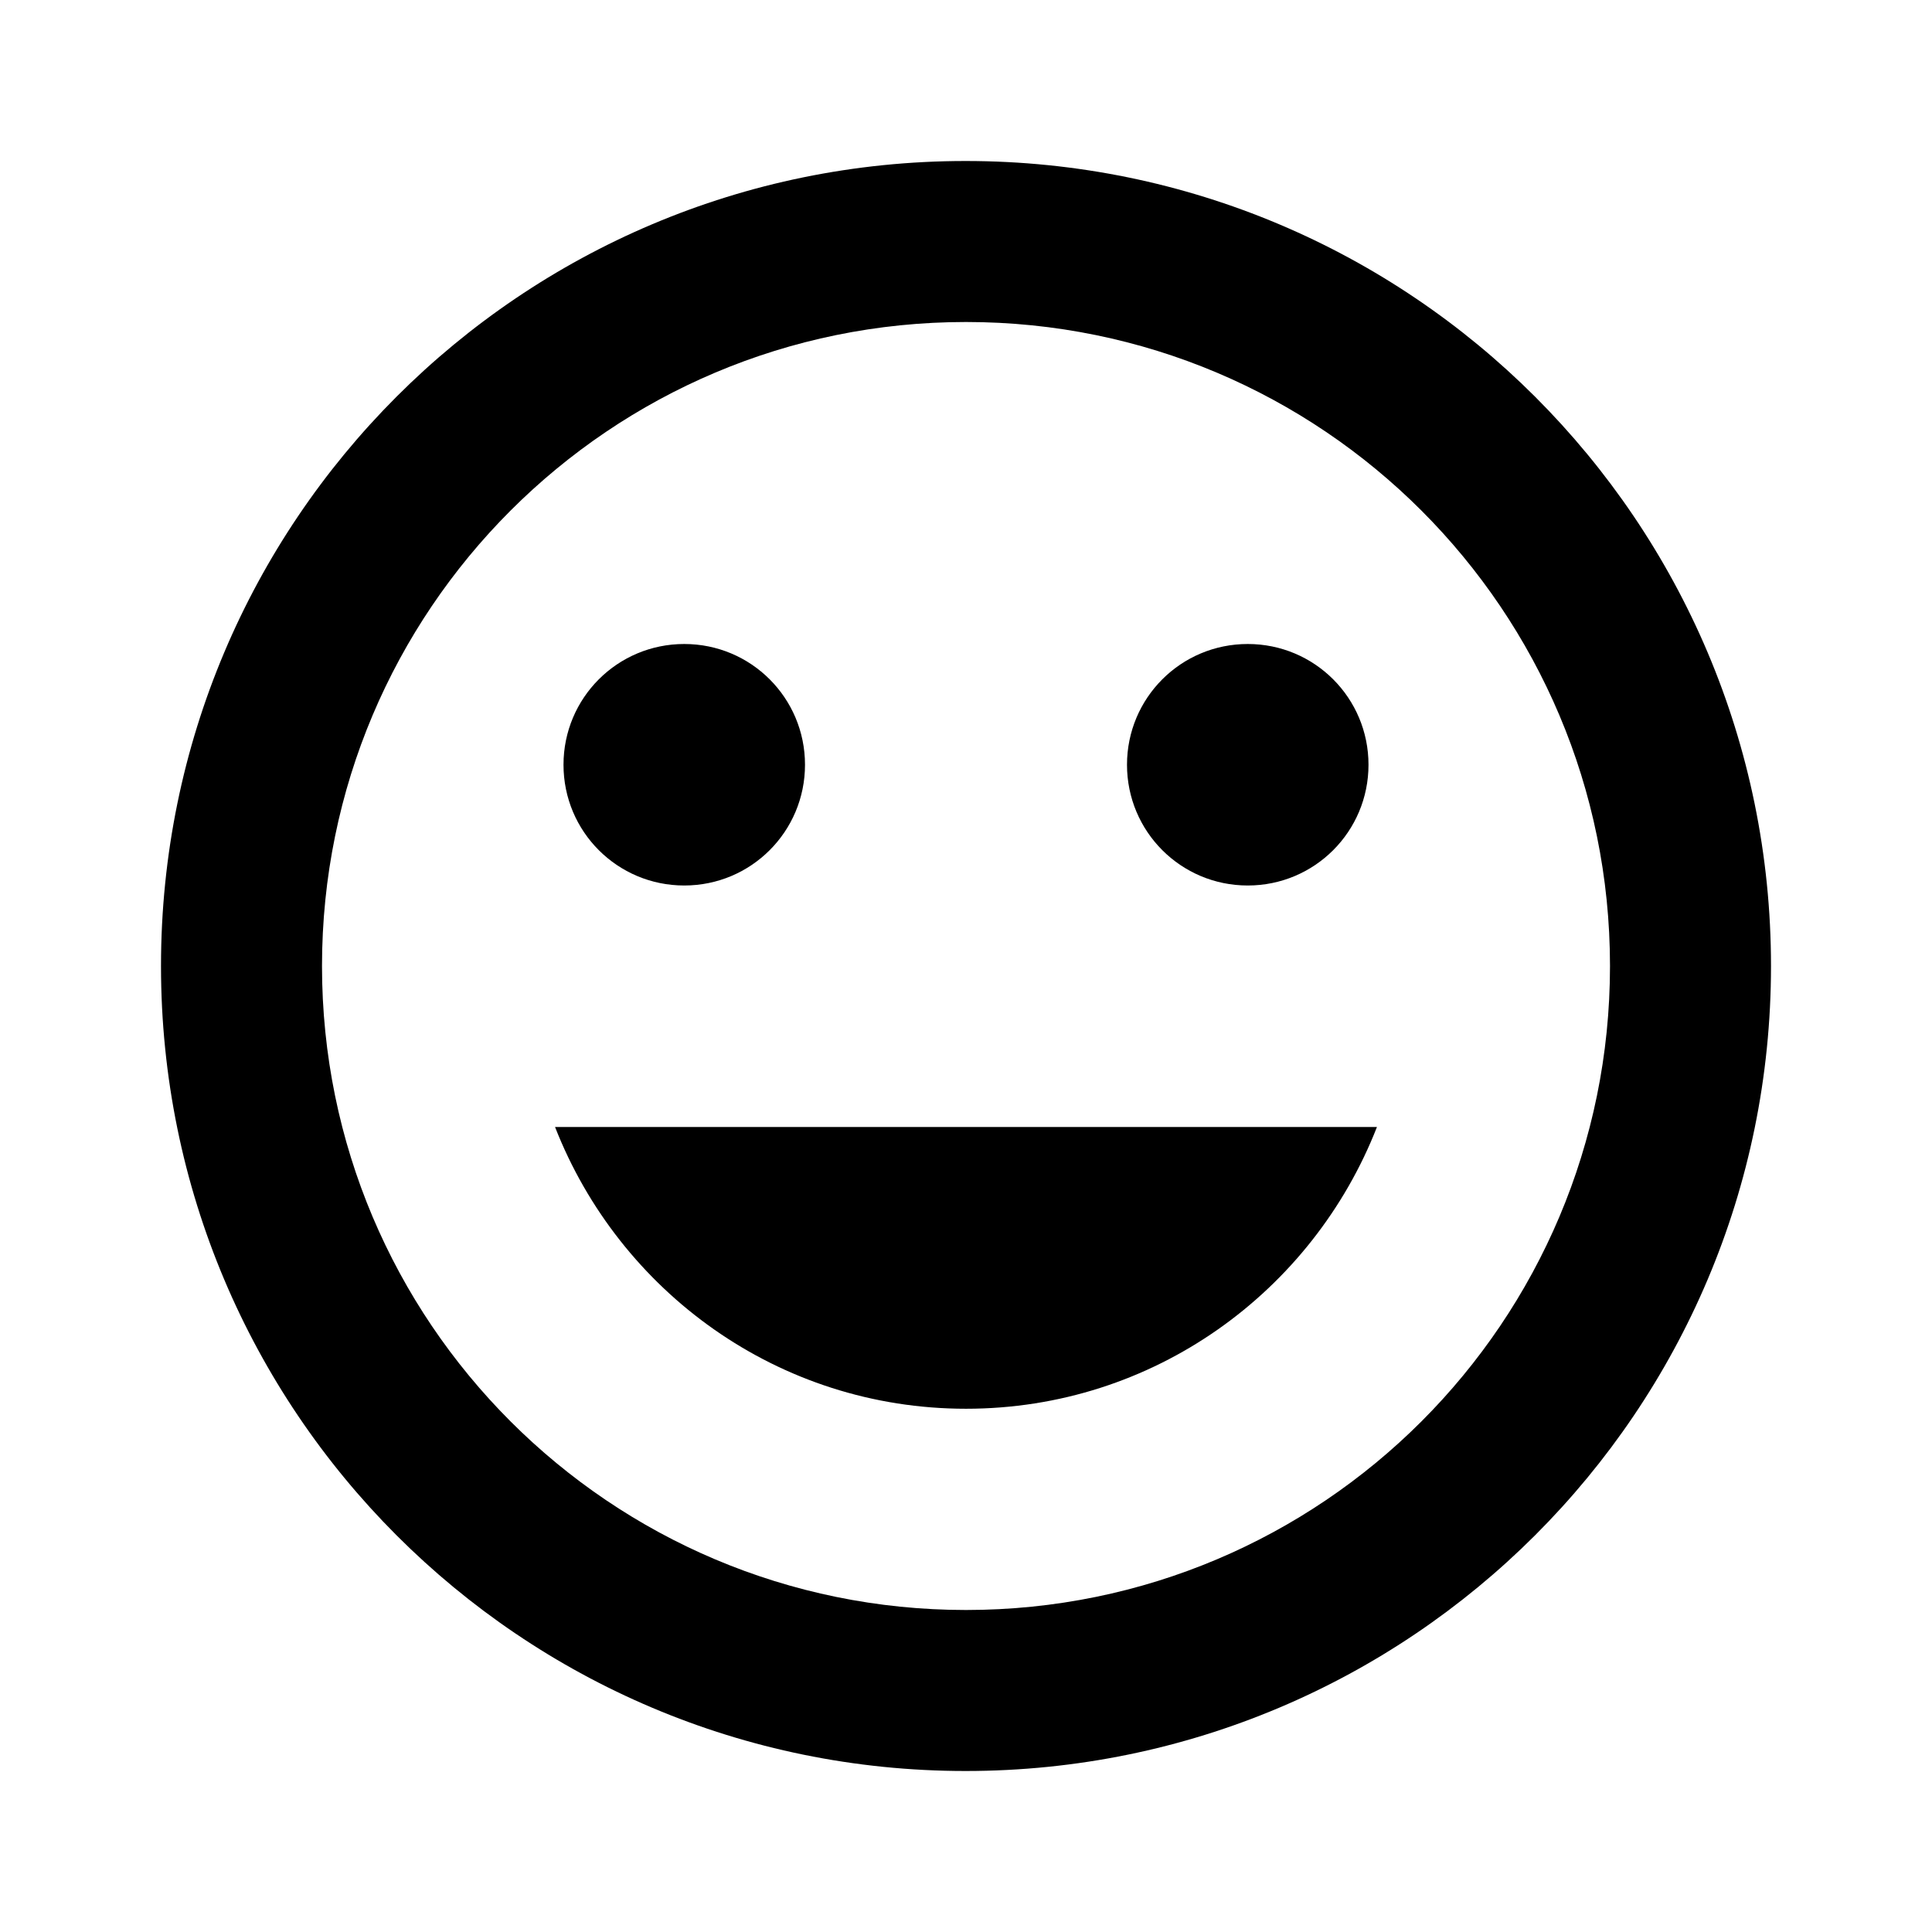
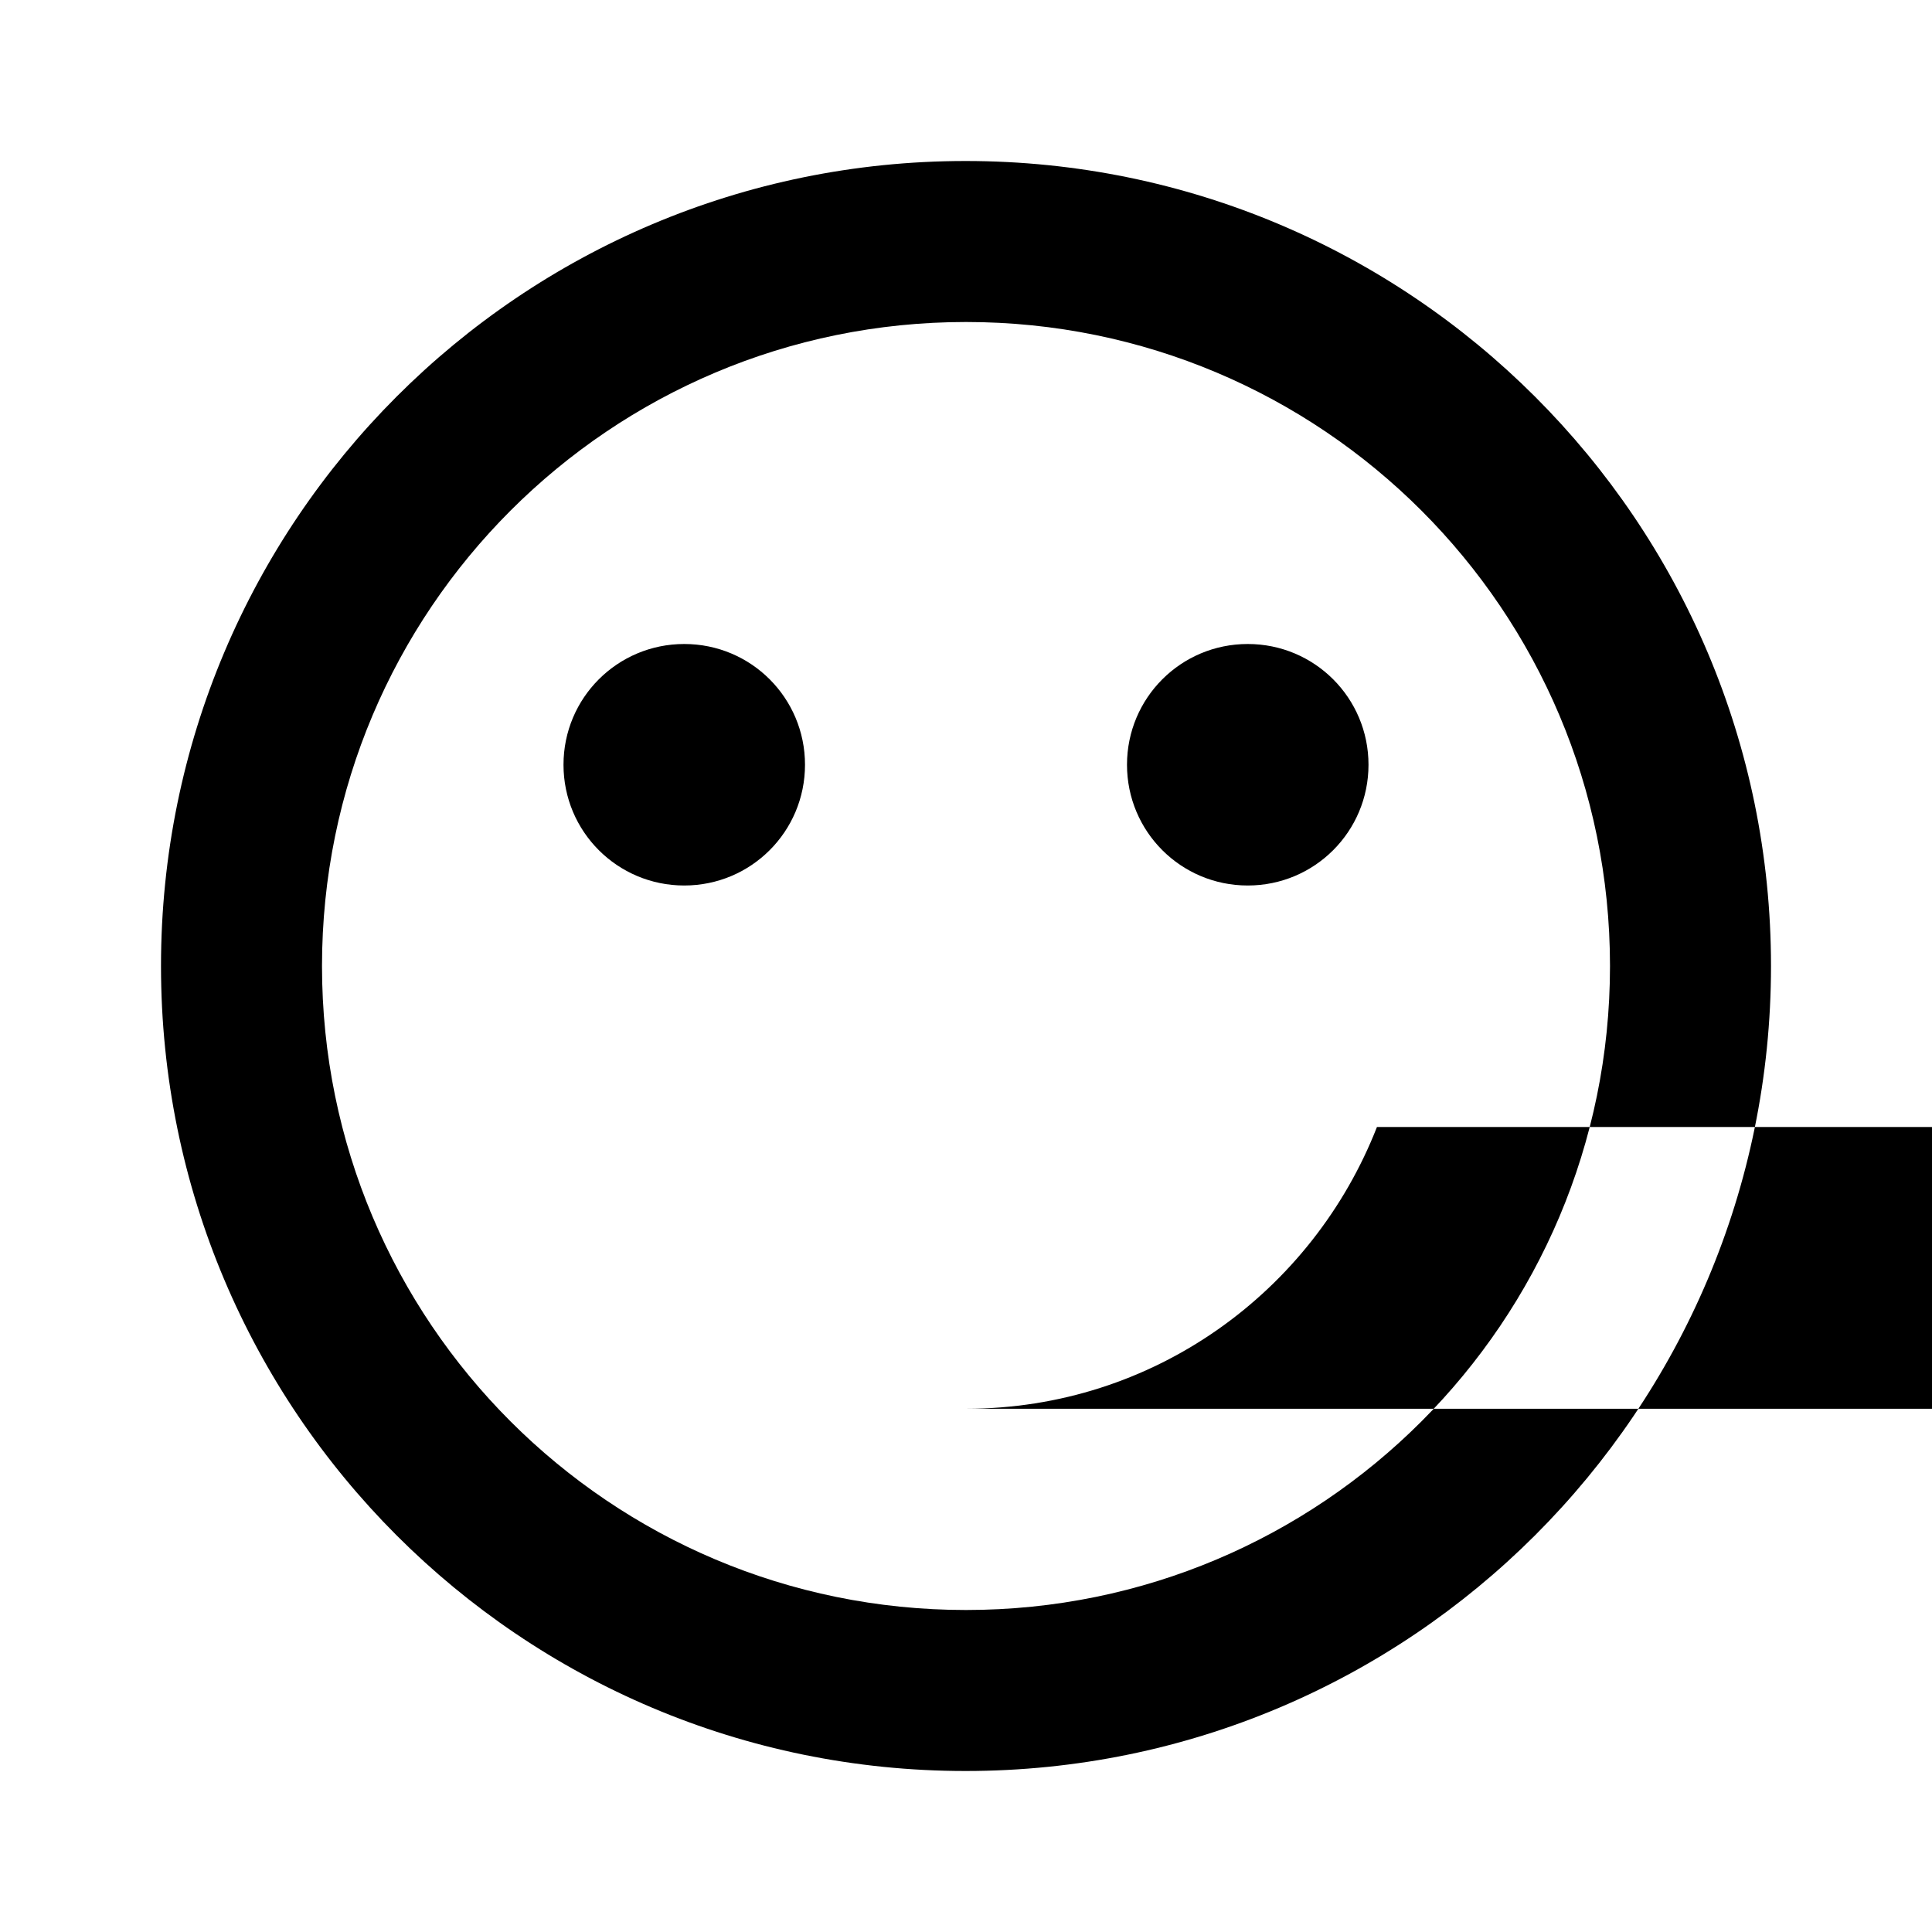
<svg xmlns="http://www.w3.org/2000/svg" width="48" height="48" viewBox="0 0 48 48">
-   <path d="M23.99 4C12.94 4 4 12.95 4 24s8.94 20 19.99 20C35.04 44 44 35.05 44 24S35.04 4 23.99 4zM24 40c-8.84 0-16-7.16-16-16S15.16 8 24 8s16 7.16 16 16-7.16 16-16 16zm7-18c1.66 0 3-1.34 3-3s-1.34-3-3-3-3 1.34-3 3 1.34 3 3 3zm-14 0c1.66 0 3-1.34 3-3s-1.34-3-3-3-3 1.34-3 3 1.34 3 3 3zm7 13c4.66 0 8.61-2.91 10.21-7H13.79c1.6 4.09 5.55 7 10.21 7z" />
+   <path d="M23.99 4C12.94 4 4 12.95 4 24s8.94 20 19.99 20C35.04 44 44 35.05 44 24S35.04 4 23.99 4zM24 40c-8.84 0-16-7.16-16-16S15.16 8 24 8s16 7.16 16 16-7.16 16-16 16zm7-18c1.66 0 3-1.34 3-3s-1.34-3-3-3-3 1.34-3 3 1.34 3 3 3zm-14 0c1.66 0 3-1.34 3-3s-1.34-3-3-3-3 1.34-3 3 1.34 3 3 3zm7 13c4.66 0 8.61-2.91 10.21-7h13.79c1.6 4.09 5.55 7 10.21 7z" />
</svg>
